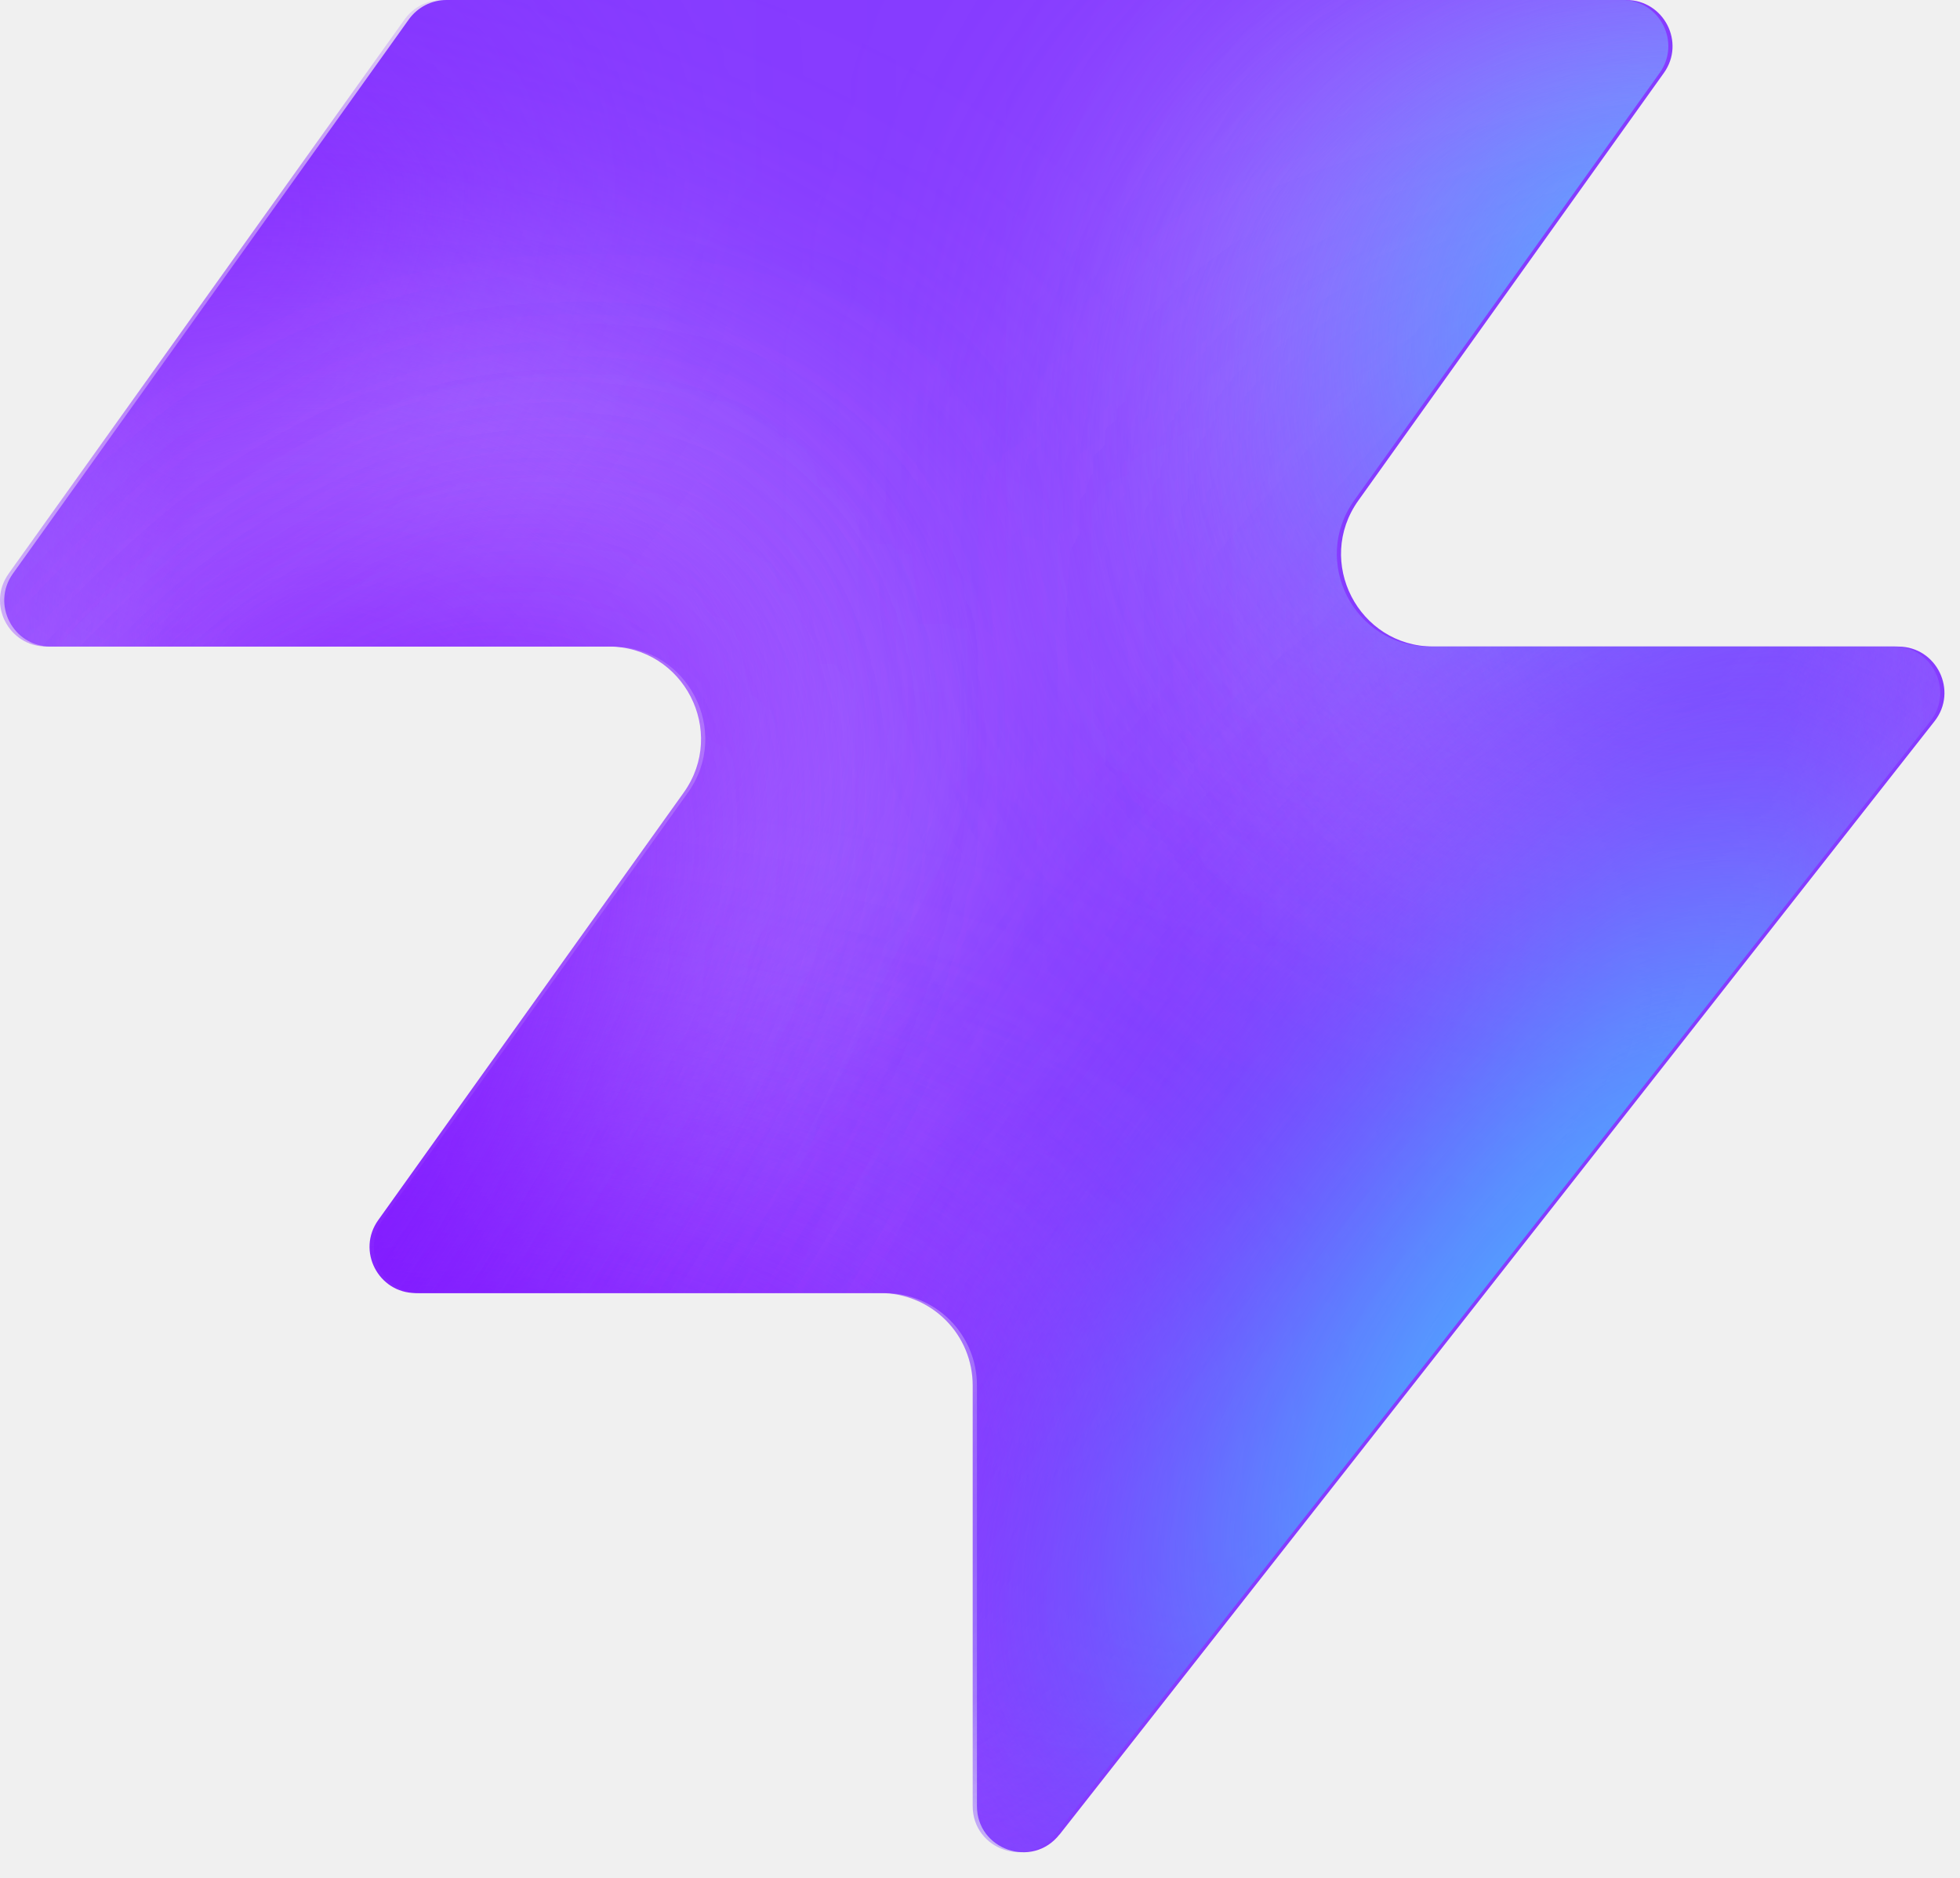
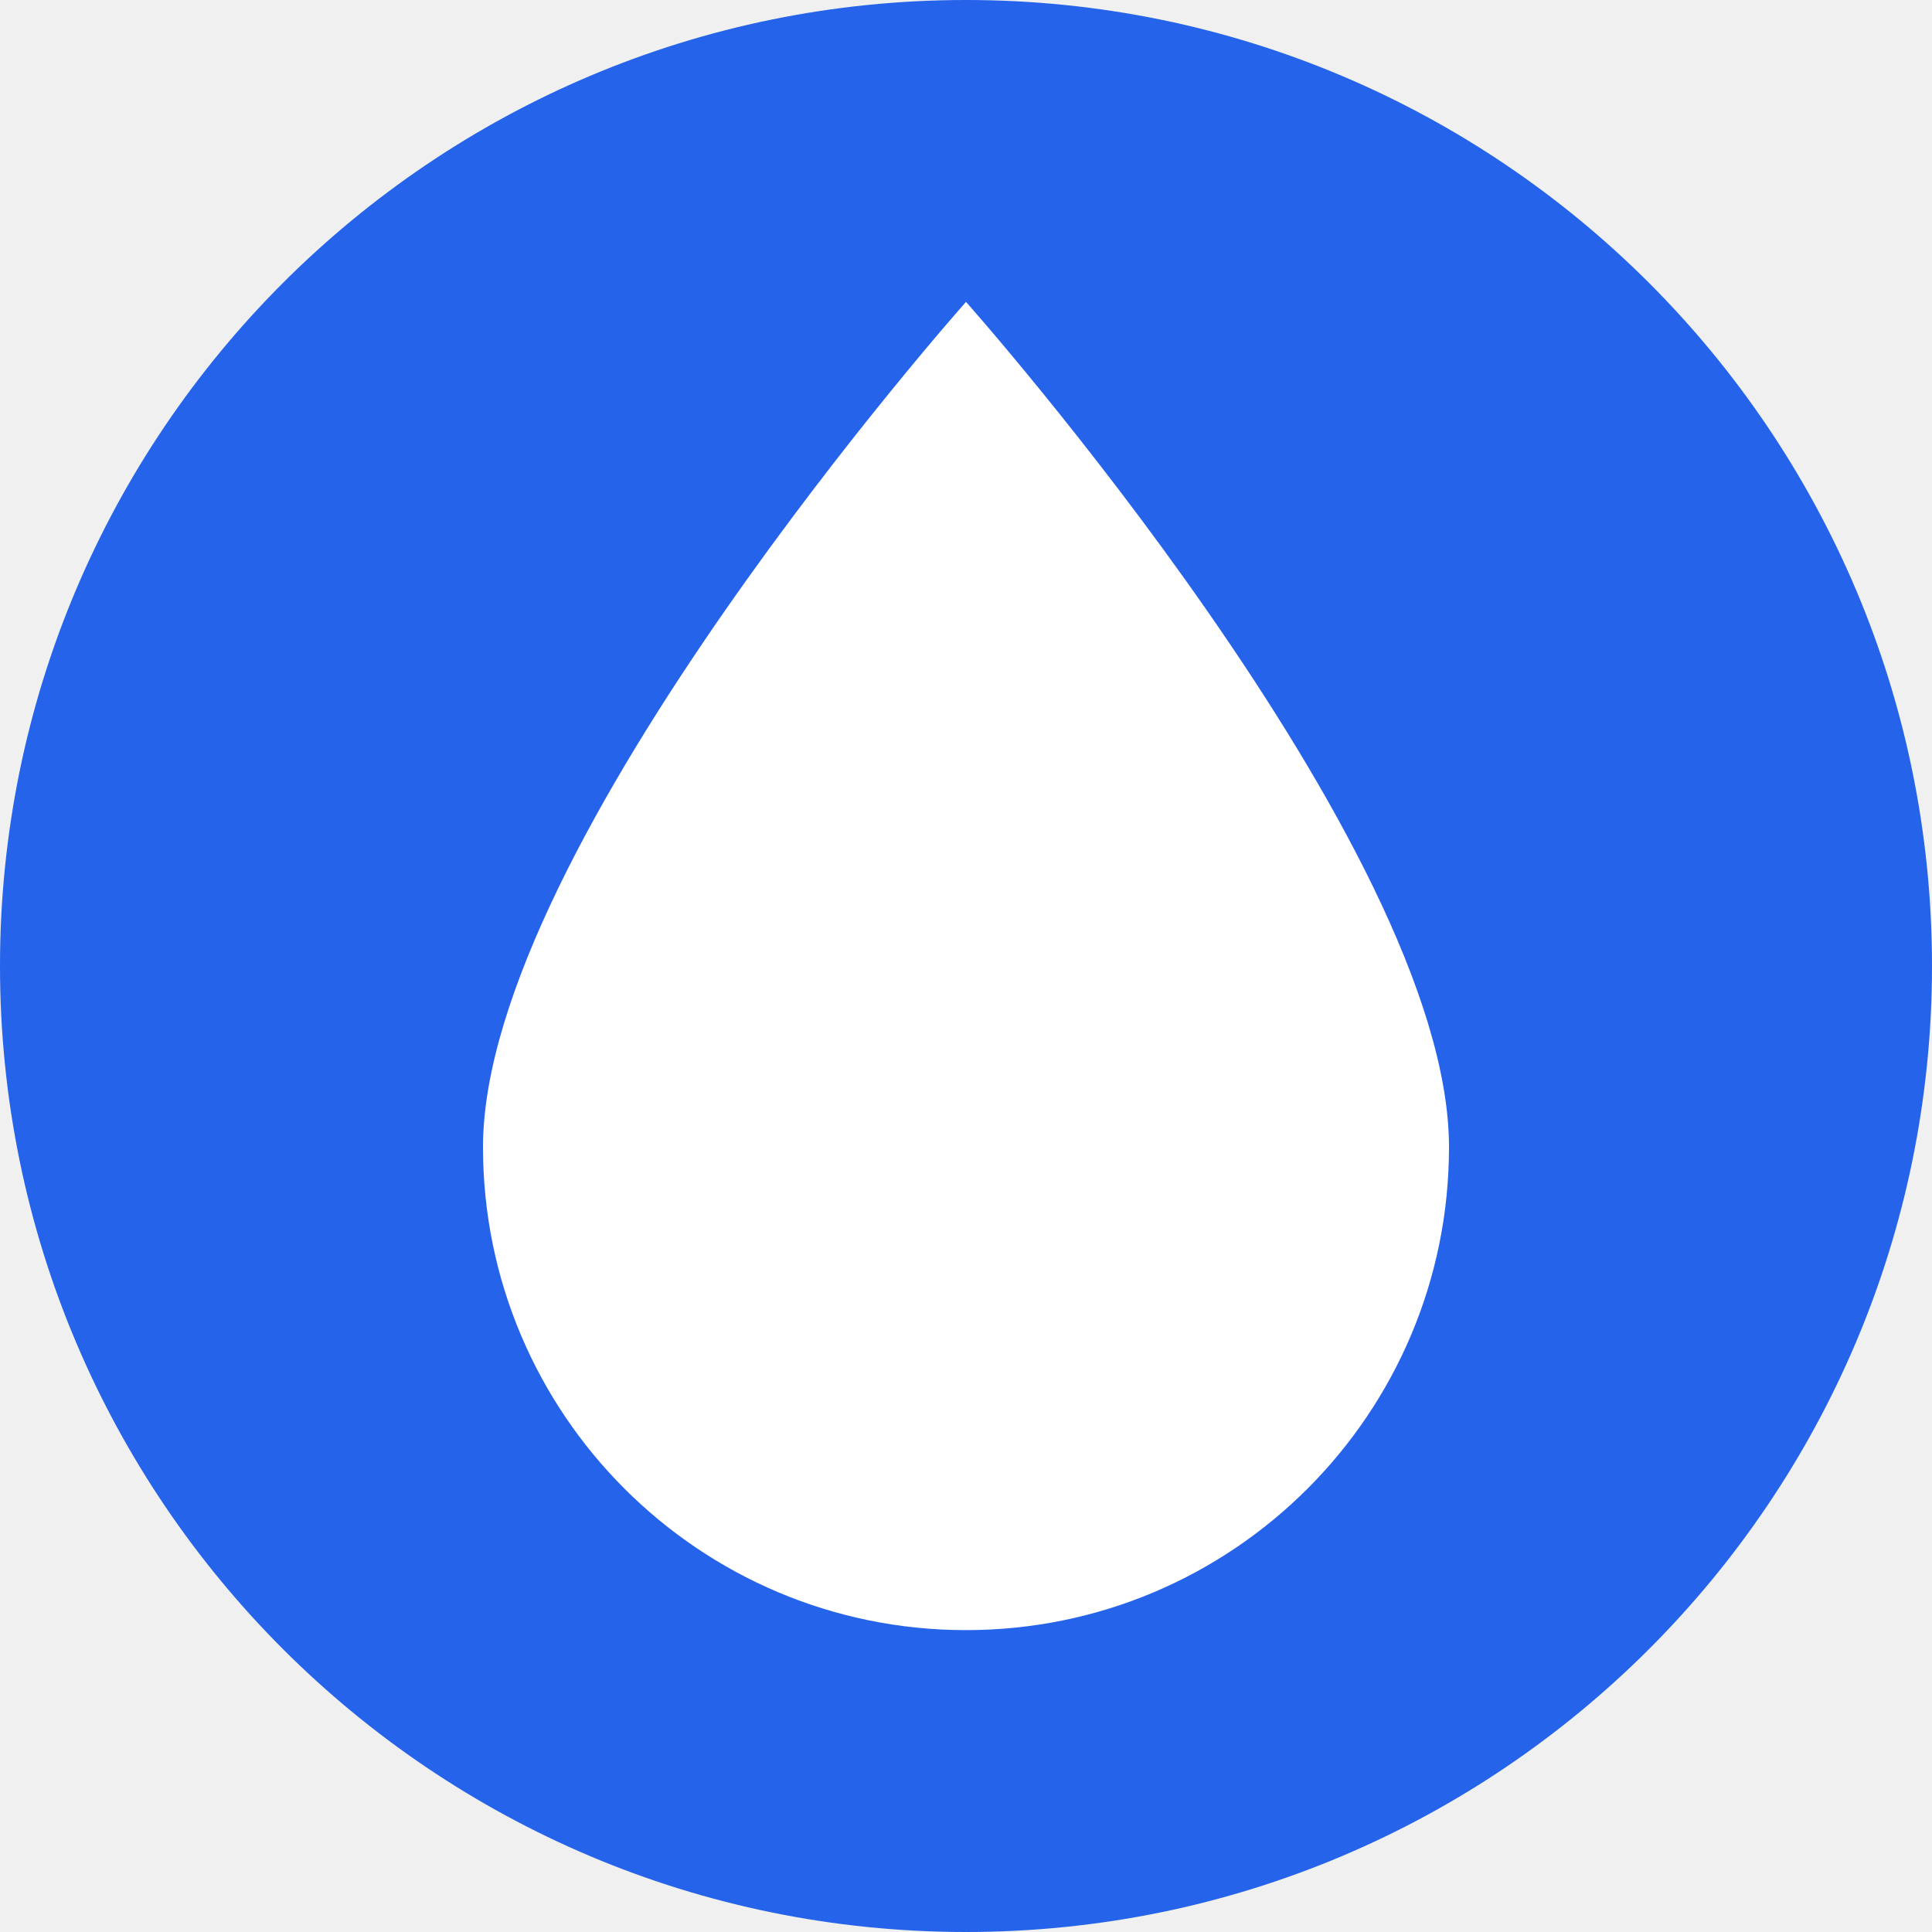
- <svg xmlns="http://www.w3.org/2000/svg" width="48" height="46" fill="none" viewBox="0 0 48 46">
-   <path fill="#863bff" d="M25.946 44.938c-.664.845-2.021.375-2.021-.698V33.937a2.26 2.26 0 0 0-2.262-2.262H10.287c-.92 0-1.456-1.04-.92-1.788l7.48-10.471c1.07-1.497 0-3.578-1.842-3.578H1.237c-.92 0-1.456-1.04-.92-1.788L10.013.474c.214-.297.556-.474.92-.474h28.894c.92 0 1.456 1.04.92 1.788l-7.48 10.471c-1.07 1.498 0 3.579 1.842 3.579h11.377c.943 0 1.473 1.088.89 1.83L25.947 44.94z" style="fill:#863bff;fill:color(display-p3 .525 .23 1);fill-opacity:1" />
-   <mask id="a" width="48" height="46" x="0" y="0" maskUnits="userSpaceOnUse" style="mask-type:alpha">
-     <path fill="#000" d="M25.842 44.938c-.664.844-2.021.375-2.021-.698V33.937a2.26 2.26 0 0 0-2.262-2.262H10.183c-.92 0-1.456-1.04-.92-1.788l7.48-10.471c1.07-1.498 0-3.579-1.842-3.579H1.133c-.92 0-1.456-1.04-.92-1.787L9.91.473c.214-.297.556-.474.92-.474h28.894c.92 0 1.456 1.04.92 1.788l-7.48 10.471c-1.07 1.498 0 3.578 1.842 3.578h11.377c.943 0 1.473 1.088.89 1.832L25.843 44.94z" style="fill:#000;fill-opacity:1" />
-   </mask>
-   <g mask="url(#a)">
-     <g filter="url(#b)">
-       <ellipse cx="5.508" cy="14.704" fill="#ede6ff" rx="5.508" ry="14.704" style="fill:#ede6ff;fill:color(display-p3 .927 .903 1);fill-opacity:1" transform="matrix(.00324 1 1 -.00324 -4.47 31.516)" />
-     </g>
-     <g filter="url(#c)">
-       <ellipse cx="10.399" cy="29.851" fill="#ede6ff" rx="10.399" ry="29.851" style="fill:#ede6ff;fill:color(display-p3 .927 .903 1);fill-opacity:1" transform="matrix(.00324 1 1 -.00324 -39.328 7.883)" />
-     </g>
-     <g filter="url(#d)">
-       <ellipse cx="5.508" cy="30.487" fill="#7e14ff" rx="5.508" ry="30.487" style="fill:#7e14ff;fill:color(display-p3 .492 .077 1);fill-opacity:1" transform="rotate(89.814 -25.913 -14.639)scale(1 -1)" />
-     </g>
-     <g filter="url(#e)">
-       <ellipse cx="5.508" cy="30.599" fill="#7e14ff" rx="5.508" ry="30.599" style="fill:#7e14ff;fill:color(display-p3 .492 .077 1);fill-opacity:1" transform="rotate(89.814 -32.644 -3.334)scale(1 -1)" />
-     </g>
-     <g filter="url(#f)">
-       <ellipse cx="5.508" cy="30.599" fill="#7e14ff" rx="5.508" ry="30.599" style="fill:#7e14ff;fill:color(display-p3 .492 .077 1);fill-opacity:1" transform="matrix(.00324 1 1 -.00324 -34.34 30.47)" />
-     </g>
-     <g filter="url(#g)">
-       <ellipse cx="14.072" cy="22.078" fill="#ede6ff" rx="14.072" ry="22.078" style="fill:#ede6ff;fill:color(display-p3 .927 .903 1);fill-opacity:1" transform="rotate(93.35 24.506 48.493)scale(-1 1)" />
-     </g>
-     <g filter="url(#h)">
-       <ellipse cx="3.47" cy="21.501" fill="#7e14ff" rx="3.47" ry="21.501" style="fill:#7e14ff;fill:color(display-p3 .492 .077 1);fill-opacity:1" transform="rotate(89.009 28.708 47.59)scale(-1 1)" />
-     </g>
-     <g filter="url(#i)">
-       <ellipse cx="3.47" cy="21.501" fill="#7e14ff" rx="3.47" ry="21.501" style="fill:#7e14ff;fill:color(display-p3 .492 .077 1);fill-opacity:1" transform="rotate(89.009 28.708 47.59)scale(-1 1)" />
-     </g>
-     <g filter="url(#j)">
-       <ellipse cx=".387" cy="8.972" fill="#7e14ff" rx="4.407" ry="29.108" style="fill:#7e14ff;fill:color(display-p3 .492 .077 1);fill-opacity:1" transform="rotate(39.51 .387 8.972)" />
-     </g>
-     <g filter="url(#k)">
-       <ellipse cx="47.523" cy="-6.092" fill="#7e14ff" rx="4.407" ry="29.108" style="fill:#7e14ff;fill:color(display-p3 .492 .077 1);fill-opacity:1" transform="rotate(37.892 47.523 -6.092)" />
-     </g>
-     <g filter="url(#l)">
-       <ellipse cx="41.412" cy="6.333" fill="#47bfff" rx="5.971" ry="9.665" style="fill:#47bfff;fill:color(display-p3 .28 .748 1);fill-opacity:1" transform="rotate(37.892 41.412 6.333)" />
-     </g>
-     <g filter="url(#m)">
-       <ellipse cx="-1.879" cy="38.332" fill="#7e14ff" rx="4.407" ry="29.108" style="fill:#7e14ff;fill:color(display-p3 .492 .077 1);fill-opacity:1" transform="rotate(37.892 -1.88 38.332)" />
-     </g>
-     <g filter="url(#n)">
-       <ellipse cx="-1.879" cy="38.332" fill="#7e14ff" rx="4.407" ry="29.108" style="fill:#7e14ff;fill:color(display-p3 .492 .077 1);fill-opacity:1" transform="rotate(37.892 -1.88 38.332)" />
-     </g>
-     <g filter="url(#o)">
-       <ellipse cx="35.651" cy="29.907" fill="#7e14ff" rx="4.407" ry="29.108" style="fill:#7e14ff;fill:color(display-p3 .492 .077 1);fill-opacity:1" transform="rotate(37.892 35.651 29.907)" />
-     </g>
-     <g filter="url(#p)">
-       <ellipse cx="38.418" cy="32.4" fill="#47bfff" rx="5.971" ry="15.297" style="fill:#47bfff;fill:color(display-p3 .28 .748 1);fill-opacity:1" transform="rotate(37.892 38.418 32.4)" />
-     </g>
-   </g>
-   <defs>
-     <filter id="b" width="60.045" height="41.654" x="-19.77" y="16.149" color-interpolation-filters="sRGB" filterUnits="userSpaceOnUse">
-       <feFlood flood-opacity="0" result="BackgroundImageFix" />
-       <feBlend in="SourceGraphic" in2="BackgroundImageFix" result="shape" />
-       <feGaussianBlur result="effect1_foregroundBlur_2002_17158" stdDeviation="7.659" />
-     </filter>
-     <filter id="c" width="90.34" height="51.437" x="-54.613" y="-7.533" color-interpolation-filters="sRGB" filterUnits="userSpaceOnUse">
-       <feFlood flood-opacity="0" result="BackgroundImageFix" />
-       <feBlend in="SourceGraphic" in2="BackgroundImageFix" result="shape" />
-       <feGaussianBlur result="effect1_foregroundBlur_2002_17158" stdDeviation="7.659" />
-     </filter>
-     <filter id="d" width="79.355" height="29.4" x="-49.64" y="2.03" color-interpolation-filters="sRGB" filterUnits="userSpaceOnUse">
-       <feFlood flood-opacity="0" result="BackgroundImageFix" />
-       <feBlend in="SourceGraphic" in2="BackgroundImageFix" result="shape" />
-       <feGaussianBlur result="effect1_foregroundBlur_2002_17158" stdDeviation="4.596" />
-     </filter>
-     <filter id="e" width="79.579" height="29.4" x="-45.045" y="20.029" color-interpolation-filters="sRGB" filterUnits="userSpaceOnUse">
-       <feFlood flood-opacity="0" result="BackgroundImageFix" />
-       <feBlend in="SourceGraphic" in2="BackgroundImageFix" result="shape" />
-       <feGaussianBlur result="effect1_foregroundBlur_2002_17158" stdDeviation="4.596" />
-     </filter>
-     <filter id="f" width="79.579" height="29.4" x="-43.513" y="21.178" color-interpolation-filters="sRGB" filterUnits="userSpaceOnUse">
-       <feFlood flood-opacity="0" result="BackgroundImageFix" />
-       <feBlend in="SourceGraphic" in2="BackgroundImageFix" result="shape" />
-       <feGaussianBlur result="effect1_foregroundBlur_2002_17158" stdDeviation="4.596" />
-     </filter>
-     <filter id="g" width="74.749" height="58.852" x="15.756" y="-17.901" color-interpolation-filters="sRGB" filterUnits="userSpaceOnUse">
-       <feFlood flood-opacity="0" result="BackgroundImageFix" />
-       <feBlend in="SourceGraphic" in2="BackgroundImageFix" result="shape" />
-       <feGaussianBlur result="effect1_foregroundBlur_2002_17158" stdDeviation="7.659" />
-     </filter>
-     <filter id="h" width="61.377" height="25.362" x="23.548" y="2.284" color-interpolation-filters="sRGB" filterUnits="userSpaceOnUse">
-       <feFlood flood-opacity="0" result="BackgroundImageFix" />
-       <feBlend in="SourceGraphic" in2="BackgroundImageFix" result="shape" />
-       <feGaussianBlur result="effect1_foregroundBlur_2002_17158" stdDeviation="4.596" />
-     </filter>
-     <filter id="i" width="61.377" height="25.362" x="23.548" y="2.284" color-interpolation-filters="sRGB" filterUnits="userSpaceOnUse">
-       <feFlood flood-opacity="0" result="BackgroundImageFix" />
-       <feBlend in="SourceGraphic" in2="BackgroundImageFix" result="shape" />
-       <feGaussianBlur result="effect1_foregroundBlur_2002_17158" stdDeviation="4.596" />
-     </filter>
-     <filter id="j" width="56.045" height="63.649" x="-27.636" y="-22.853" color-interpolation-filters="sRGB" filterUnits="userSpaceOnUse">
-       <feFlood flood-opacity="0" result="BackgroundImageFix" />
-       <feBlend in="SourceGraphic" in2="BackgroundImageFix" result="shape" />
-       <feGaussianBlur result="effect1_foregroundBlur_2002_17158" stdDeviation="4.596" />
-     </filter>
-     <filter id="k" width="54.814" height="64.646" x="20.116" y="-38.415" color-interpolation-filters="sRGB" filterUnits="userSpaceOnUse">
-       <feFlood flood-opacity="0" result="BackgroundImageFix" />
-       <feBlend in="SourceGraphic" in2="BackgroundImageFix" result="shape" />
-       <feGaussianBlur result="effect1_foregroundBlur_2002_17158" stdDeviation="4.596" />
-     </filter>
-     <filter id="l" width="33.541" height="35.313" x="24.641" y="-11.323" color-interpolation-filters="sRGB" filterUnits="userSpaceOnUse">
-       <feFlood flood-opacity="0" result="BackgroundImageFix" />
-       <feBlend in="SourceGraphic" in2="BackgroundImageFix" result="shape" />
-       <feGaussianBlur result="effect1_foregroundBlur_2002_17158" stdDeviation="4.596" />
-     </filter>
-     <filter id="m" width="54.814" height="64.646" x="-29.286" y="6.009" color-interpolation-filters="sRGB" filterUnits="userSpaceOnUse">
-       <feFlood flood-opacity="0" result="BackgroundImageFix" />
-       <feBlend in="SourceGraphic" in2="BackgroundImageFix" result="shape" />
-       <feGaussianBlur result="effect1_foregroundBlur_2002_17158" stdDeviation="4.596" />
-     </filter>
-     <filter id="n" width="54.814" height="64.646" x="-29.286" y="6.009" color-interpolation-filters="sRGB" filterUnits="userSpaceOnUse">
-       <feFlood flood-opacity="0" result="BackgroundImageFix" />
-       <feBlend in="SourceGraphic" in2="BackgroundImageFix" result="shape" />
-       <feGaussianBlur result="effect1_foregroundBlur_2002_17158" stdDeviation="4.596" />
-     </filter>
-     <filter id="o" width="54.814" height="64.646" x="8.244" y="-2.416" color-interpolation-filters="sRGB" filterUnits="userSpaceOnUse">
-       <feFlood flood-opacity="0" result="BackgroundImageFix" />
-       <feBlend in="SourceGraphic" in2="BackgroundImageFix" result="shape" />
-       <feGaussianBlur result="effect1_foregroundBlur_2002_17158" stdDeviation="4.596" />
-     </filter>
-     <filter id="p" width="39.409" height="43.623" x="18.713" y="10.588" color-interpolation-filters="sRGB" filterUnits="userSpaceOnUse">
-       <feFlood flood-opacity="0" result="BackgroundImageFix" />
-       <feBlend in="SourceGraphic" in2="BackgroundImageFix" result="shape" />
-       <feGaussianBlur result="effect1_foregroundBlur_2002_17158" stdDeviation="4.596" />
-     </filter>
-   </defs>
+ <svg xmlns="http://www.w3.org/2000/svg" viewBox="0 0 64 64">
+   <circle cx="32" cy="32" r="32" fill="#2563EB" />
+   <path d="M32 10 C32 10 16 28 16 38 C16 46.837 23.163 54 32 54 C40.837 54 48 46.837 48 38 C48 28 32 10 32 10 Z" fill="white" />
+   <ellipse cx="26" cy="34" rx="4" ry="7" fill="white" opacity="0.35" transform="rotate(-20 26 34)" />
</svg>
